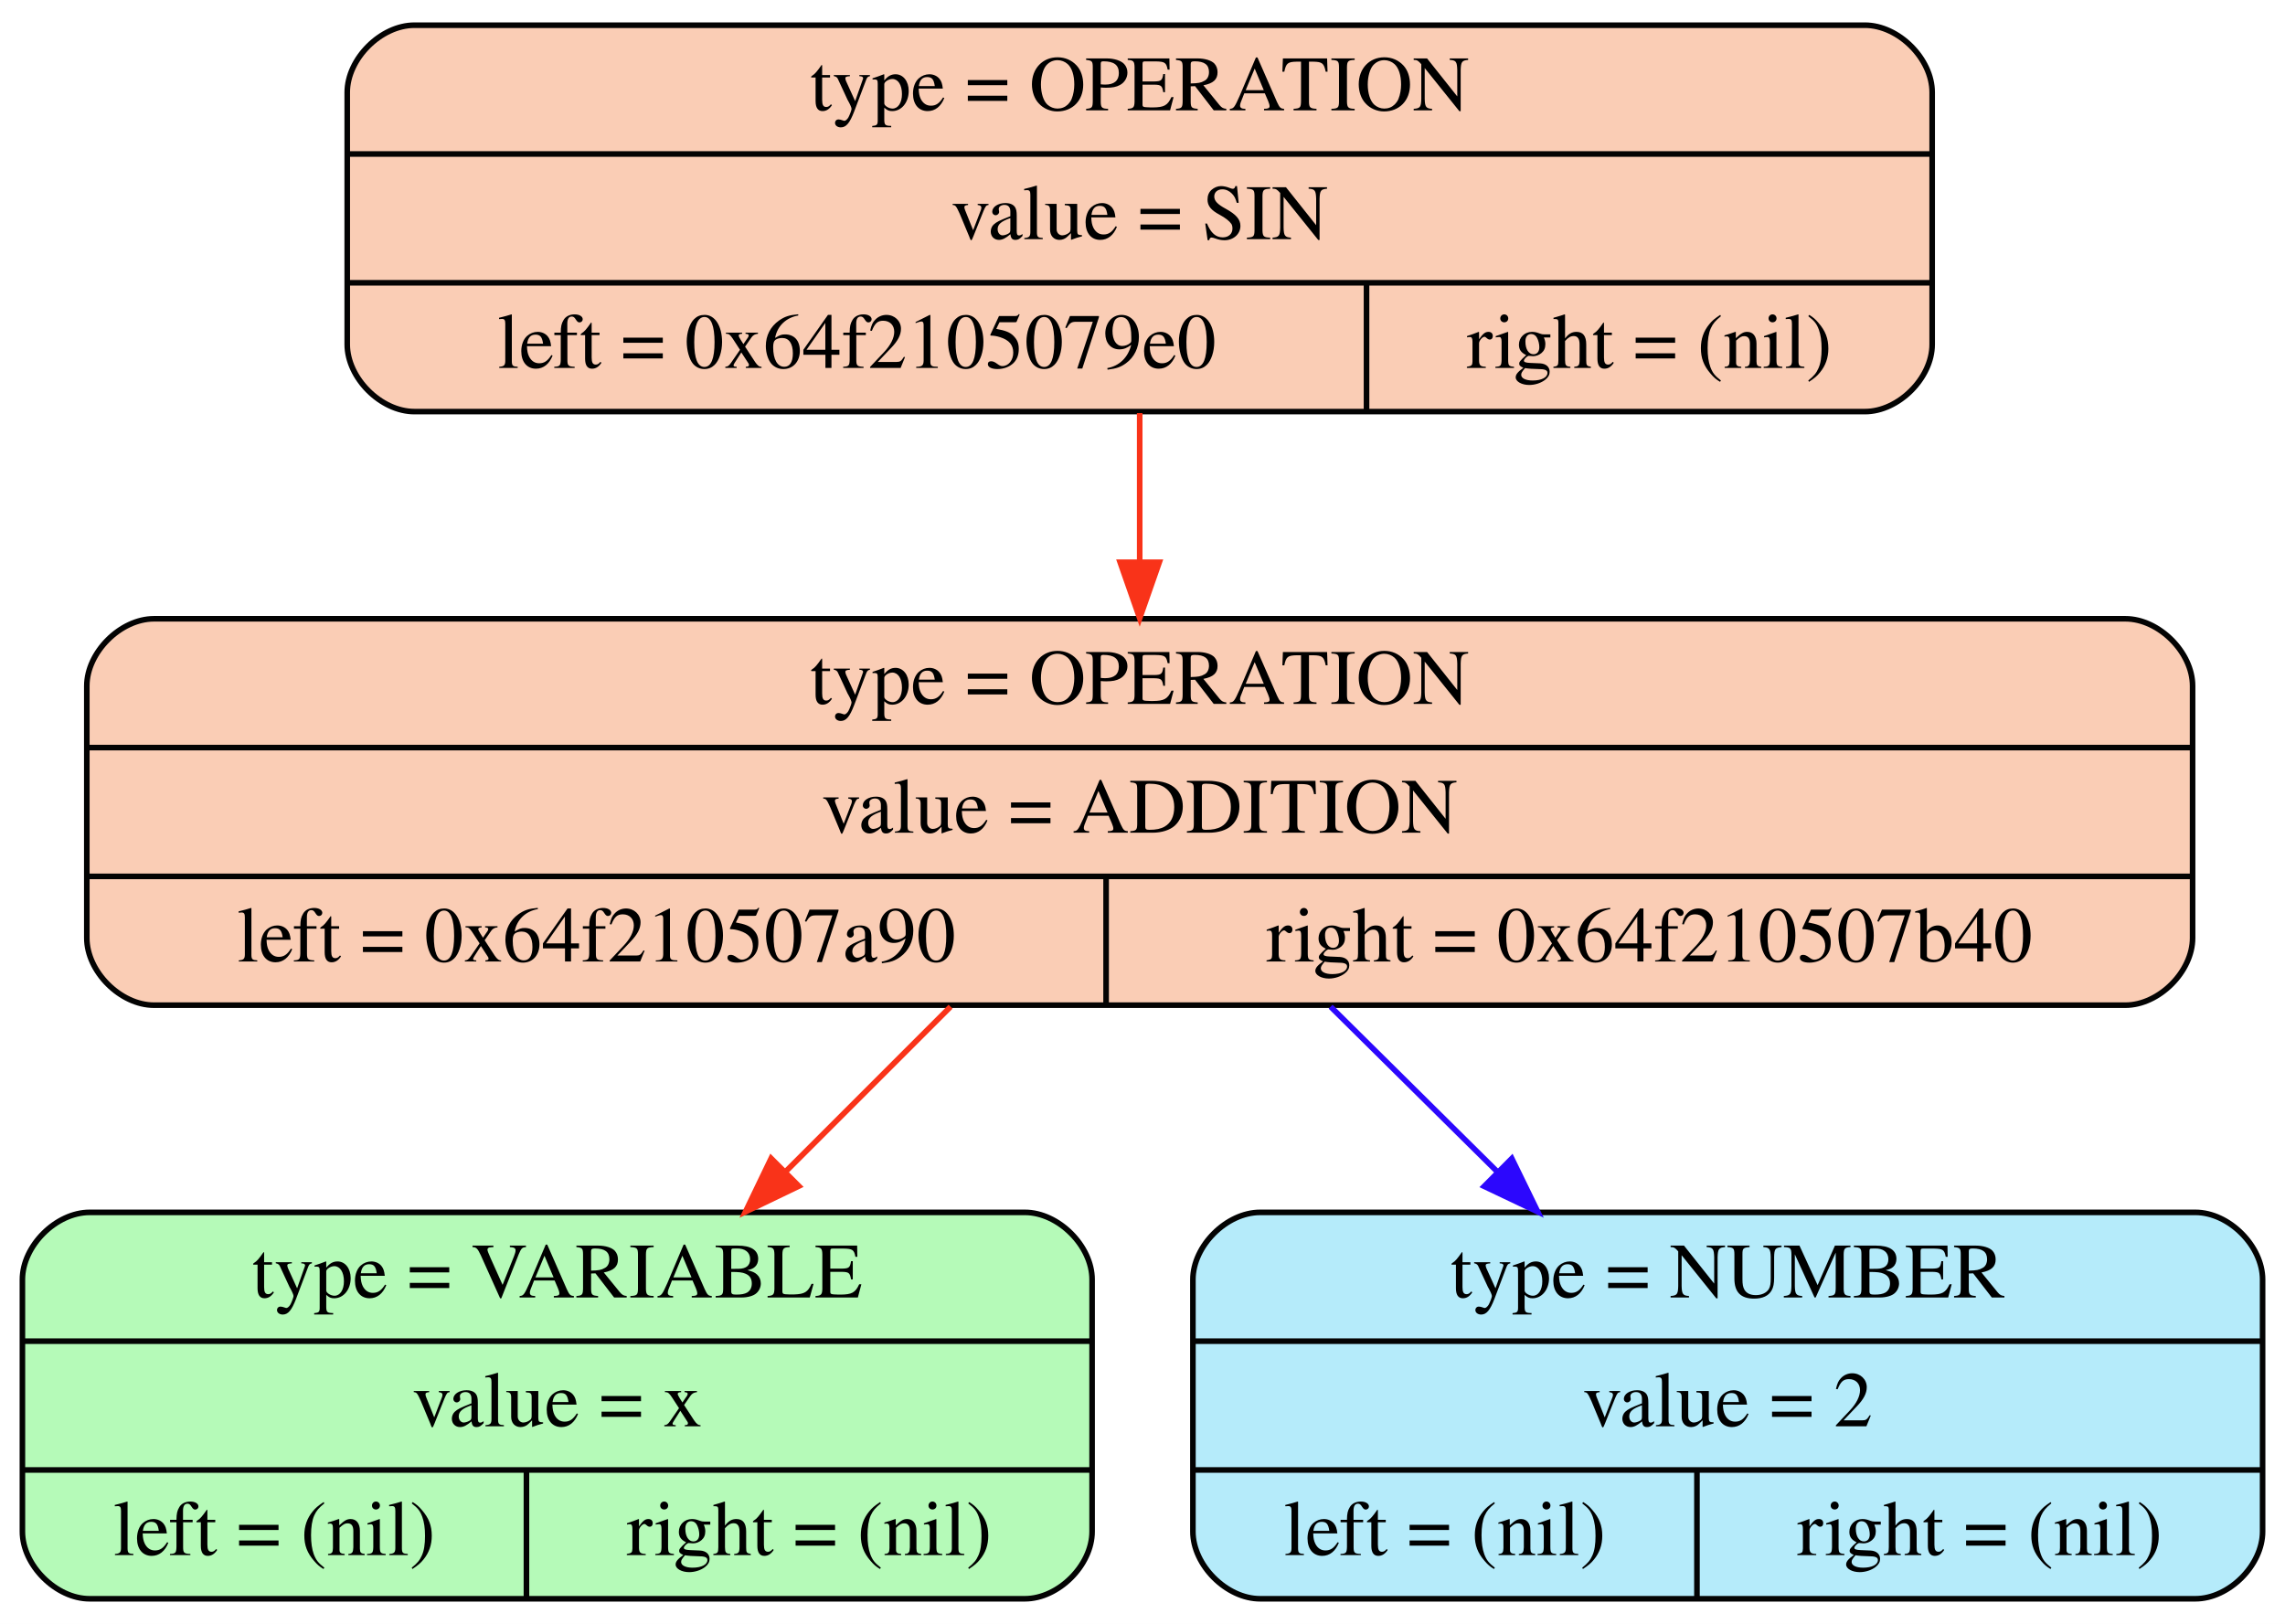
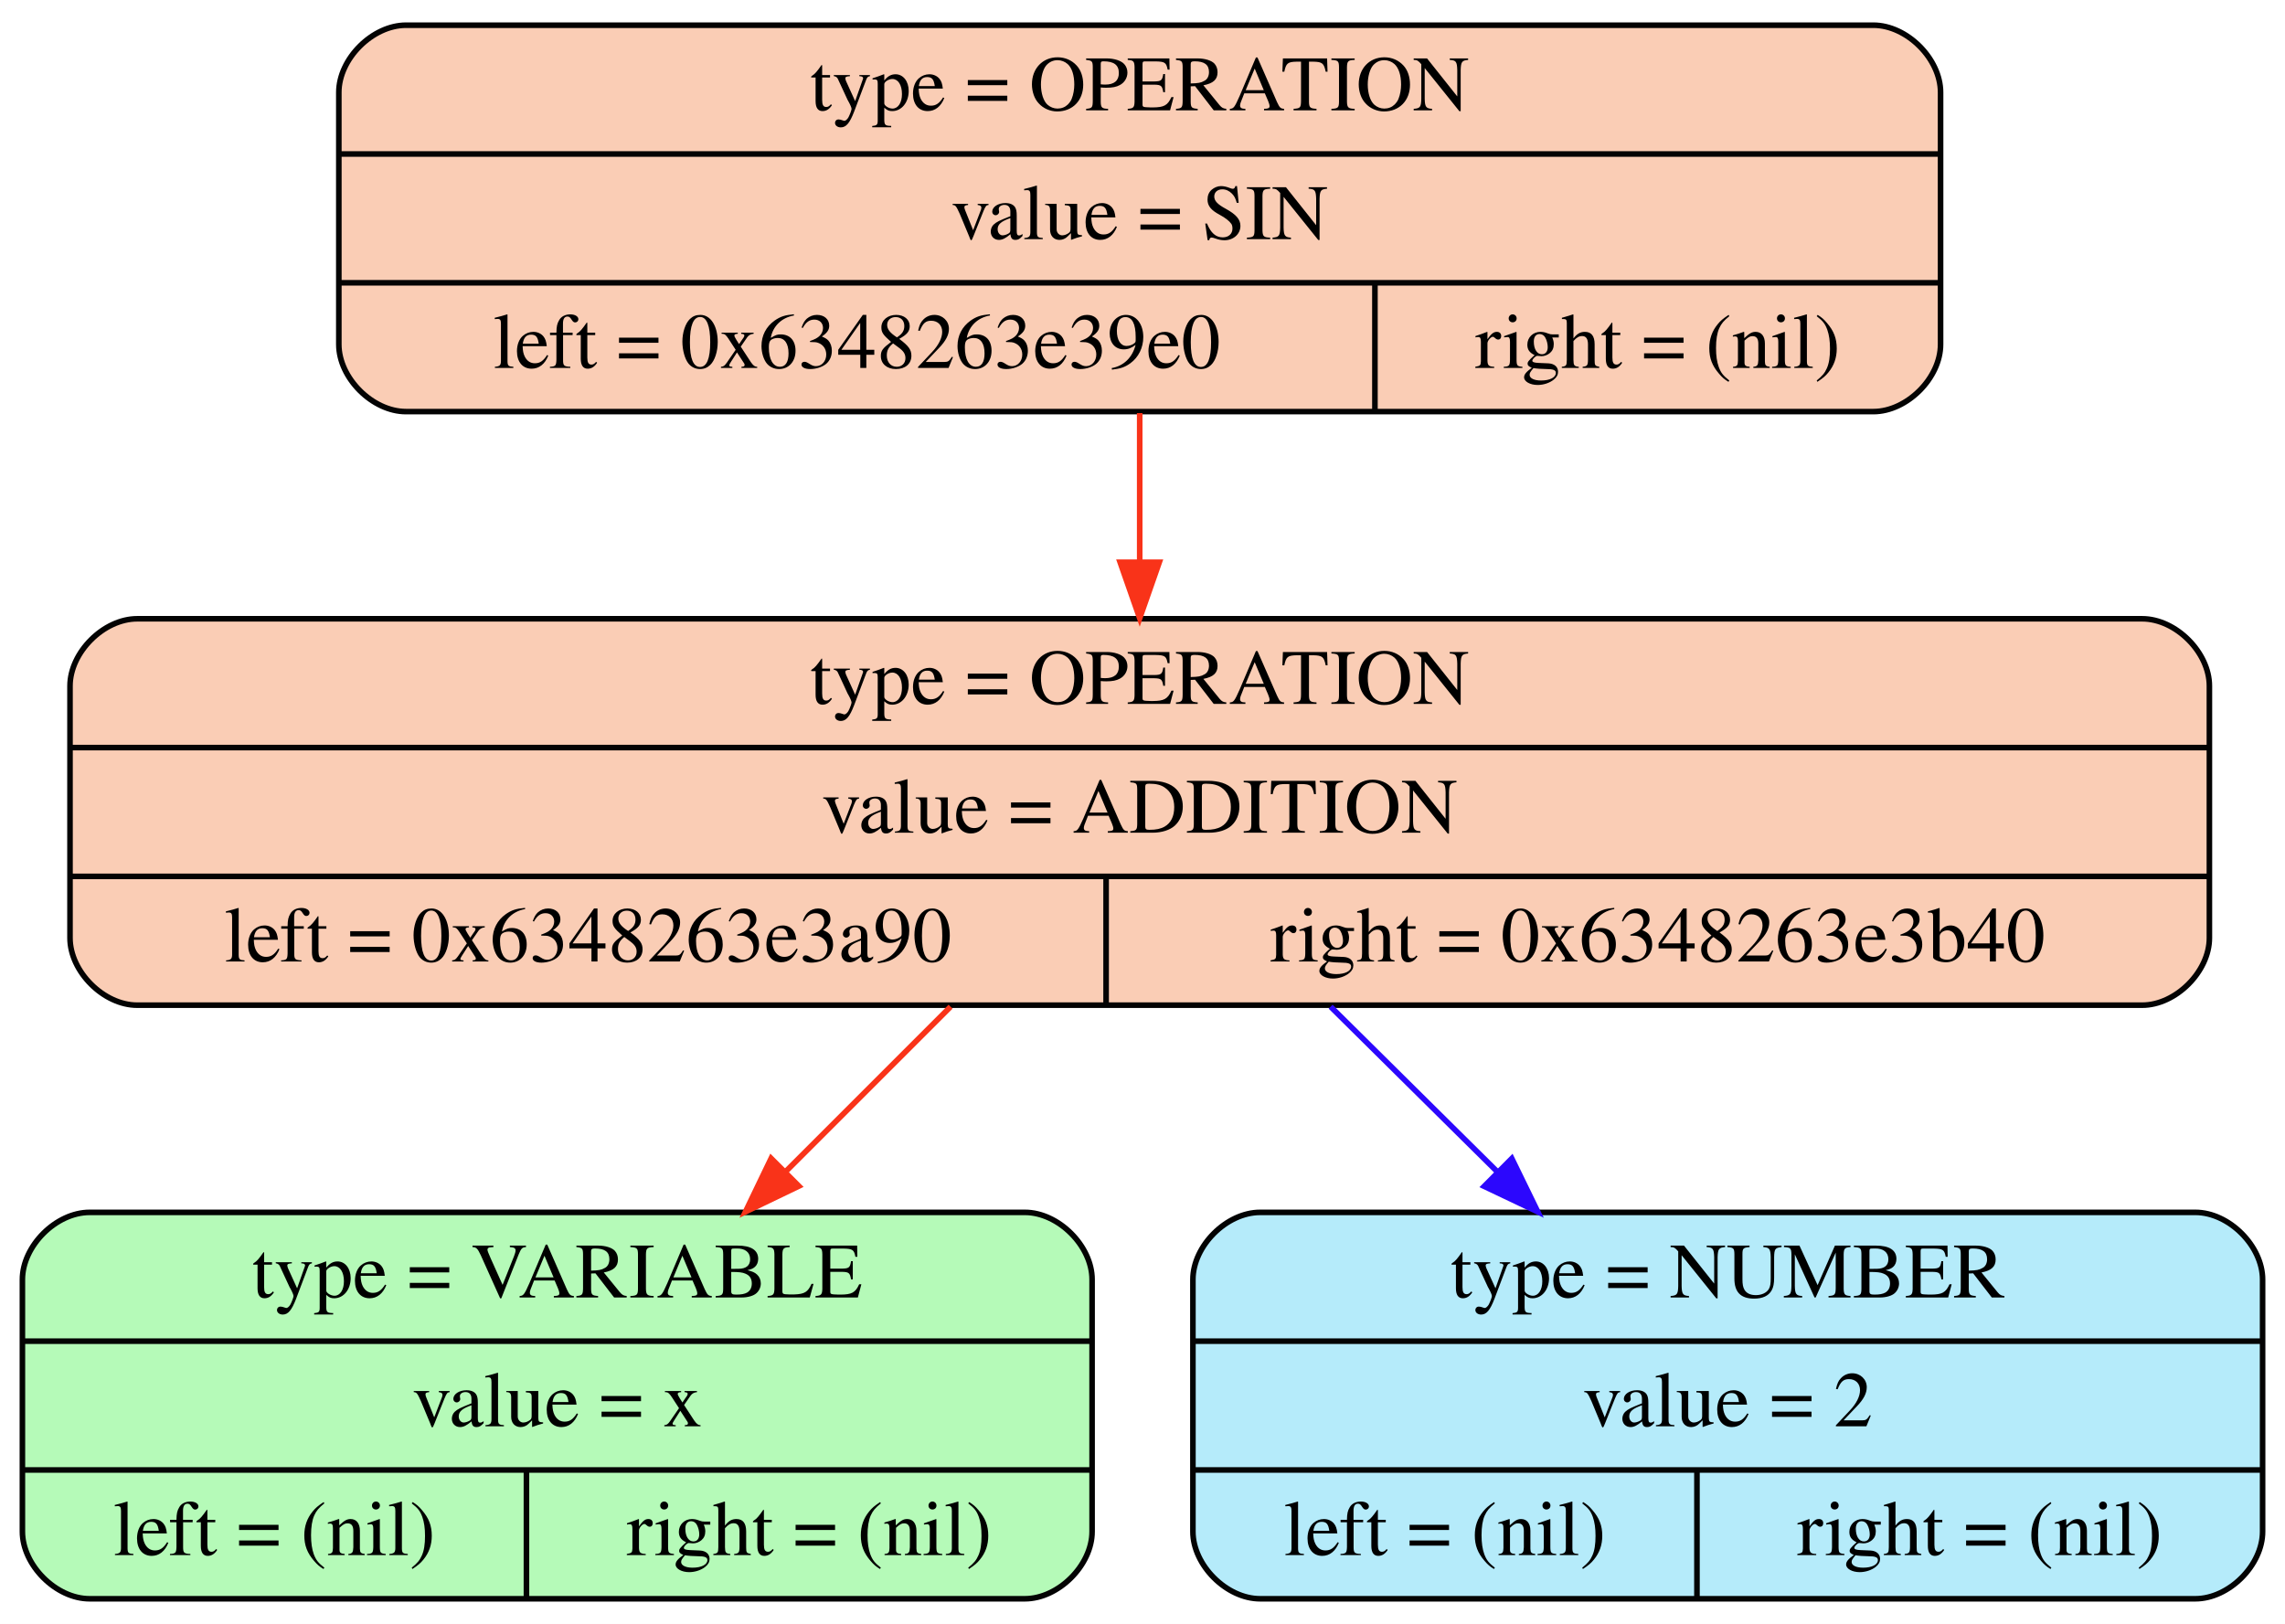
<svg xmlns="http://www.w3.org/2000/svg" width="408pt" height="290pt" viewBox="0.00 0.00 408.00 290.00">
  <g id="graph0" class="graph" transform="scale(1 1) rotate(0) translate(4 286)">
    <polygon fill="white" stroke="transparent" points="-4,4 -4,-286 404,-286 404,4 -4,4" />
    <g id="node1" class="node">
-       <path fill="#facdb5" stroke="#030303" d="M70,-212.5C70,-212.5 329,-212.5 329,-212.5 335,-212.5 341,-218.5 341,-224.5 341,-224.5 341,-269.5 341,-269.5 341,-275.5 335,-281.5 329,-281.5 329,-281.5 70,-281.5 70,-281.5 64,-281.5 58,-275.5 58,-269.5 58,-269.5 58,-224.5 58,-224.5 58,-218.5 64,-212.5 70,-212.5" />
+       <path fill="#facdb5" stroke="#030303" d="M68.5,-212.5C68.5,-212.5 330.5,-212.5 330.5,-212.5 336.5,-212.5 342.5,-218.5 342.5,-224.5 342.5,-224.5 342.5,-269.5 342.5,-269.5 342.5,-275.5 336.5,-281.5 330.5,-281.5 330.5,-281.5 68.5,-281.5 68.5,-281.5 62.5,-281.5 56.5,-275.5 56.5,-269.5 56.5,-269.5 56.5,-224.5 56.5,-224.5 56.5,-218.5 62.5,-212.5 68.5,-212.5" />
      <text text-anchor="middle" x="199.5" y="-266.3" font-family="Times,serif" font-size="14.00">type = OPERATION</text>
-       <polyline fill="none" stroke="#030303" points="58,-258.5 341,-258.5 " />
+       <polyline fill="none" stroke="#030303" points="56.5,-258.5 342.5,-258.5 " />
      <text text-anchor="middle" x="199.5" y="-243.3" font-family="Times,serif" font-size="14.00">value = SIN</text>
-       <polyline fill="none" stroke="#030303" points="58,-235.5 341,-235.5 " />
-       <text text-anchor="middle" x="149" y="-220.3" font-family="Times,serif" font-size="14.00">left = 0x64f2105079e0</text>
-       <polyline fill="none" stroke="#030303" points="240,-212.5 240,-235.5 " />
-       <text text-anchor="middle" x="290.5" y="-220.3" font-family="Times,serif" font-size="14.00">right = (nil)</text>
+       <polyline fill="none" stroke="#030303" points="56.5,-235.5 342.5,-235.5 " />
+       <text text-anchor="middle" x="149" y="-220.3" font-family="Times,serif" font-size="14.00">left = 0x6348263e39e0</text>
+       <polyline fill="none" stroke="#030303" points="241.5,-212.5 241.5,-235.5 " />
+       <text text-anchor="middle" x="292" y="-220.3" font-family="Times,serif" font-size="14.00">right = (nil)</text>
    </g>
    <g id="node2" class="node">
-       <path fill="#facdb5" stroke="#030303" d="M23.5,-106.5C23.5,-106.5 375.5,-106.5 375.5,-106.5 381.5,-106.5 387.5,-112.5 387.5,-118.5 387.5,-118.5 387.5,-163.5 387.5,-163.5 387.5,-169.5 381.5,-175.5 375.5,-175.5 375.5,-175.5 23.5,-175.5 23.5,-175.5 17.5,-175.5 11.5,-169.5 11.5,-163.5 11.5,-163.5 11.5,-118.5 11.5,-118.5 11.5,-112.5 17.5,-106.5 23.5,-106.5" />
+       <path fill="#facdb5" stroke="#030303" d="M20.5,-106.5C20.5,-106.5 378.5,-106.5 378.5,-106.5 384.5,-106.5 390.5,-112.5 390.5,-118.5 390.5,-118.5 390.5,-163.5 390.5,-163.5 390.5,-169.5 384.5,-175.5 378.5,-175.5 378.5,-175.5 20.5,-175.5 20.5,-175.5 14.5,-175.5 8.5,-169.5 8.5,-163.5 8.5,-163.5 8.5,-118.5 8.5,-118.5 8.5,-112.5 14.5,-106.5 20.5,-106.5" />
      <text text-anchor="middle" x="199.5" y="-160.3" font-family="Times,serif" font-size="14.00">type = OPERATION</text>
-       <polyline fill="none" stroke="#030303" points="11.5,-152.5 387.5,-152.5 " />
+       <polyline fill="none" stroke="#030303" points="8.5,-152.5 390.5,-152.5 " />
      <text text-anchor="middle" x="199.5" y="-137.3" font-family="Times,serif" font-size="14.00">value = ADDITION</text>
-       <polyline fill="none" stroke="#030303" points="11.5,-129.5 387.5,-129.5 " />
-       <text text-anchor="middle" x="102.5" y="-114.3" font-family="Times,serif" font-size="14.00">left = 0x64f210507a90</text>
+       <polyline fill="none" stroke="#030303" points="8.5,-129.5 390.5,-129.5 " />
+       <text text-anchor="middle" x="101" y="-114.3" font-family="Times,serif" font-size="14.00">left = 0x6348263e3a90</text>
      <polyline fill="none" stroke="#030303" points="193.5,-106.5 193.5,-129.5 " />
-       <text text-anchor="middle" x="290.5" y="-114.3" font-family="Times,serif" font-size="14.00">right = 0x64f210507b40</text>
+       <text text-anchor="middle" x="292" y="-114.3" font-family="Times,serif" font-size="14.00">right = 0x6348263e3b40</text>
    </g>
    <g id="edge1" class="edge">
      <path fill="none" stroke="#f93319" d="M199.5,-212.23C199.5,-203.79 199.5,-194.62 199.5,-185.77" />
      <polygon fill="#f93319" stroke="#f93319" points="203,-185.6 199.5,-175.6 196,-185.6 203,-185.6" />
    </g>
    <g id="node3" class="node">
      <path fill="#b5fab8" stroke="#030303" d="M12,-0.5C12,-0.5 179,-0.5 179,-0.5 185,-0.5 191,-6.5 191,-12.5 191,-12.5 191,-57.5 191,-57.5 191,-63.5 185,-69.5 179,-69.5 179,-69.5 12,-69.5 12,-69.5 6,-69.5 0,-63.5 0,-57.5 0,-57.5 0,-12.5 0,-12.5 0,-6.5 6,-0.5 12,-0.5" />
      <text text-anchor="middle" x="95.5" y="-54.3" font-family="Times,serif" font-size="14.00">type = VARIABLE</text>
      <polyline fill="none" stroke="#030303" points="0,-46.5 191,-46.5 " />
      <text text-anchor="middle" x="95.5" y="-31.3" font-family="Times,serif" font-size="14.00">value = x</text>
      <polyline fill="none" stroke="#030303" points="0,-23.5 191,-23.5 " />
      <text text-anchor="middle" x="45" y="-8.3" font-family="Times,serif" font-size="14.00">left = (nil)</text>
      <polyline fill="none" stroke="#030303" points="90,-0.5 90,-23.5 " />
      <text text-anchor="middle" x="140.5" y="-8.3" font-family="Times,serif" font-size="14.00">right = (nil)</text>
    </g>
    <g id="edge2" class="edge">
      <path fill="none" stroke="#f93319" d="M165.73,-106.23C156.38,-96.88 146.12,-86.62 136.4,-76.9" />
      <polygon fill="#f93319" stroke="#f93319" points="138.64,-74.19 129.1,-69.6 133.69,-79.14 138.64,-74.19" />
    </g>
    <g id="node4" class="node">
      <path fill="#b5ebfa" stroke="#030303" d="M221,-0.5C221,-0.5 388,-0.5 388,-0.5 394,-0.5 400,-6.5 400,-12.5 400,-12.5 400,-57.5 400,-57.5 400,-63.5 394,-69.5 388,-69.5 388,-69.5 221,-69.5 221,-69.5 215,-69.5 209,-63.5 209,-57.5 209,-57.5 209,-12.5 209,-12.5 209,-6.5 215,-0.5 221,-0.5" />
      <text text-anchor="middle" x="304.5" y="-54.3" font-family="Times,serif" font-size="14.00">type = NUMBER</text>
      <polyline fill="none" stroke="#030303" points="209,-46.5 400,-46.5 " />
      <text text-anchor="middle" x="304.5" y="-31.3" font-family="Times,serif" font-size="14.00">value = 2</text>
      <polyline fill="none" stroke="#030303" points="209,-23.5 400,-23.5 " />
      <text text-anchor="middle" x="254" y="-8.3" font-family="Times,serif" font-size="14.00">left = (nil)</text>
      <polyline fill="none" stroke="#030303" points="299,-0.5 299,-23.5 " />
      <text text-anchor="middle" x="349.5" y="-8.3" font-family="Times,serif" font-size="14.00">right = (nil)</text>
    </g>
    <g id="edge3" class="edge">
      <path fill="none" stroke="#2c07fd" d="M233.59,-106.23C243.04,-96.88 253.4,-86.62 263.21,-76.9" />
      <polygon fill="#2c07fd" stroke="#2c07fd" points="265.94,-79.12 270.58,-69.6 261.01,-74.15 265.94,-79.12" />
    </g>
  </g>
</svg>
